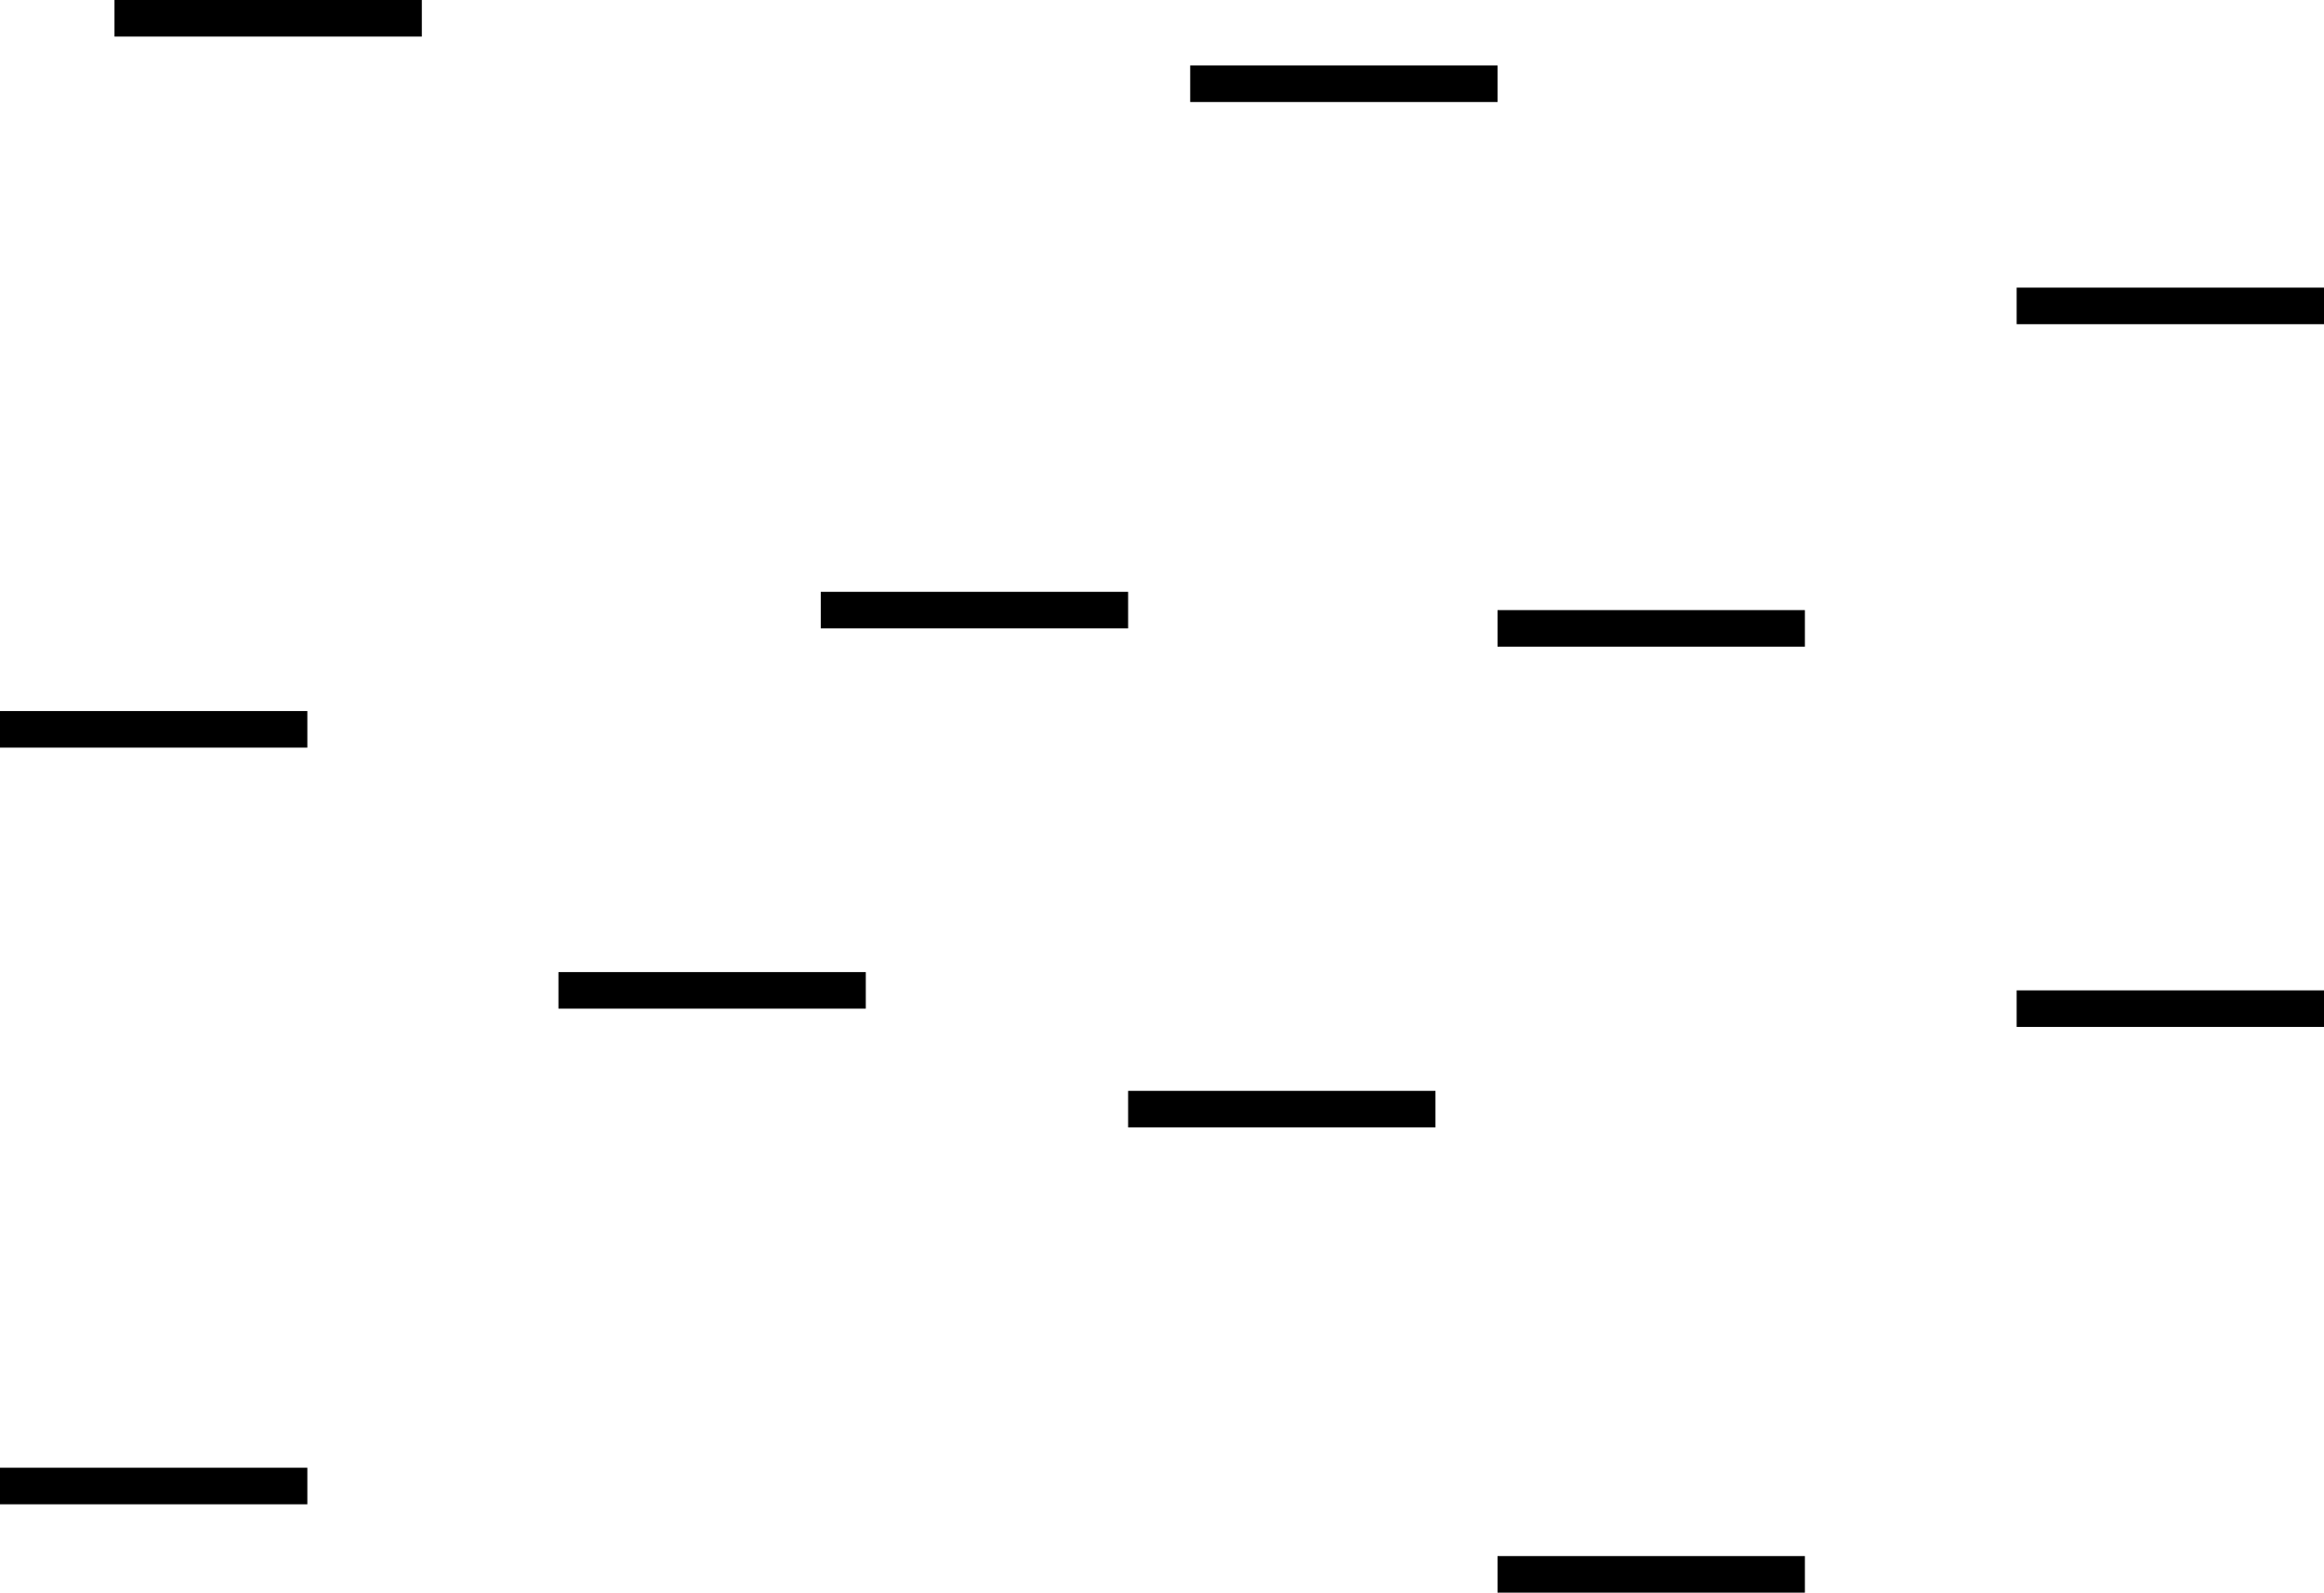
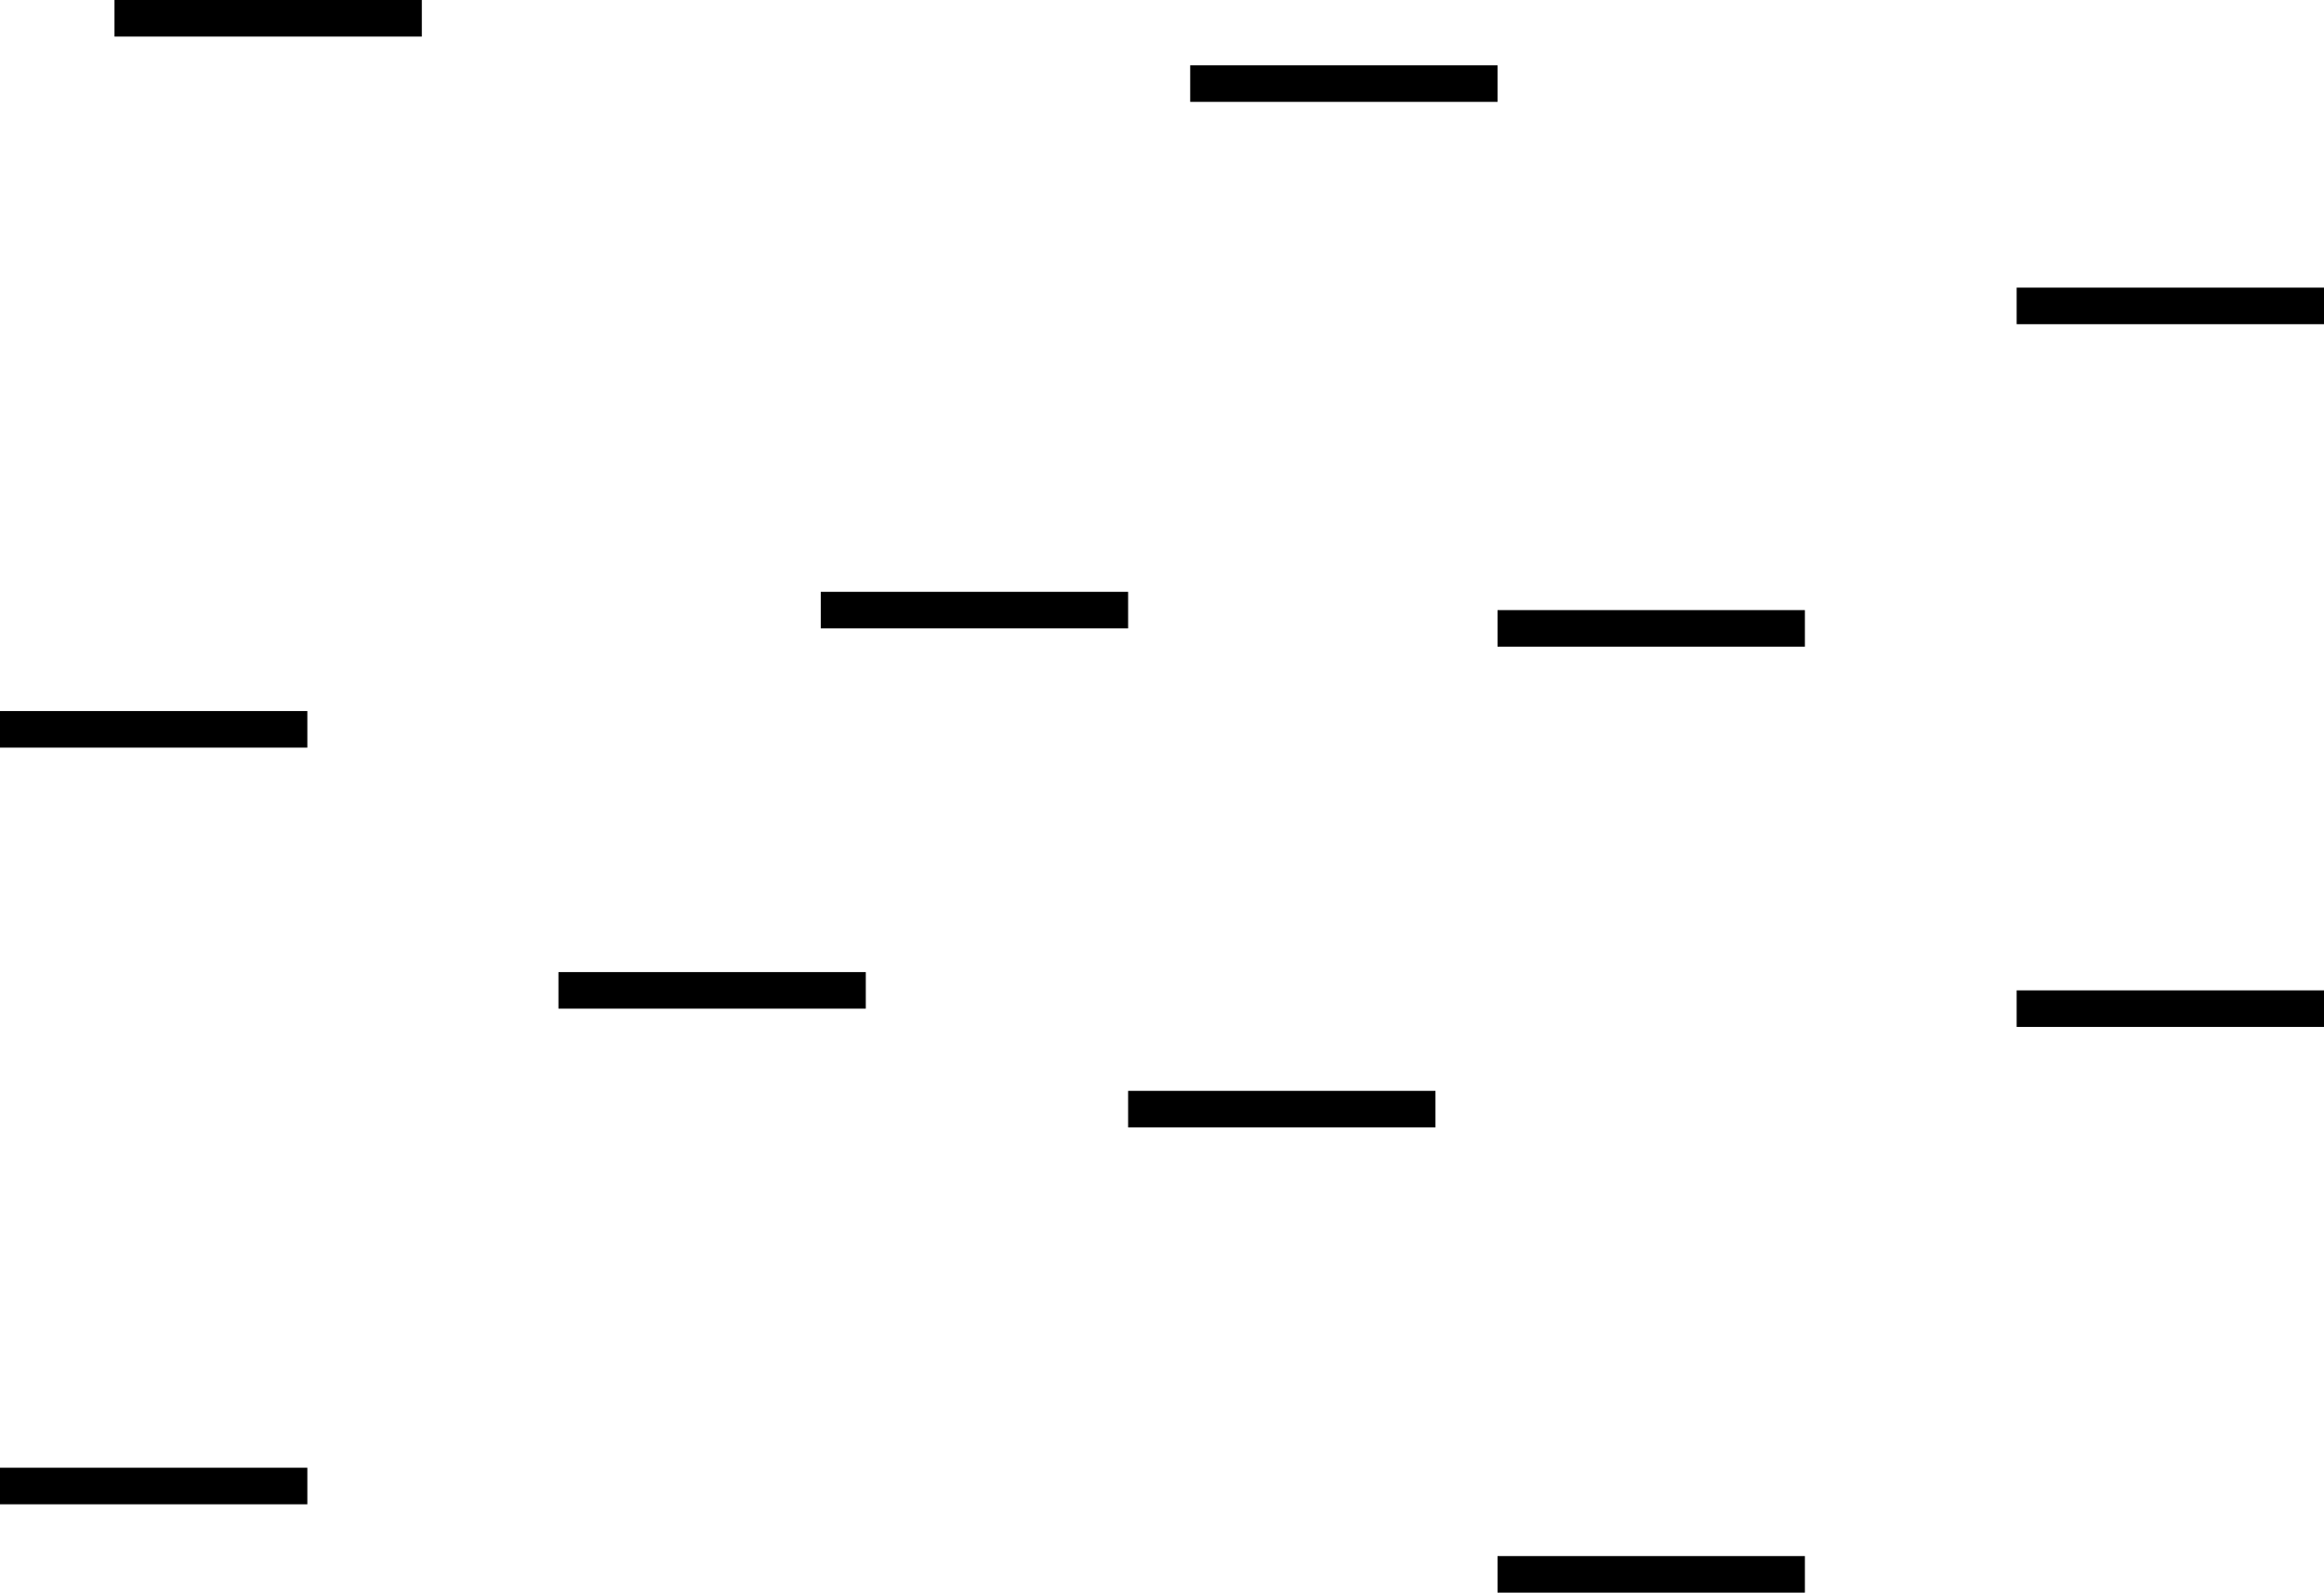
<svg xmlns="http://www.w3.org/2000/svg" viewBox="0 0 15.123 10.366">
  <path d="M 9.745 3.971 L 11.745 3.971 L 11.745 4.209 L 9.745 4.209 Z" fill="#000000" />
  <path d="M 5.341 3.852 L 7.341 3.852 L 7.341 4.09 L 5.341 4.09 Z" fill="#000000" />
-   <path d="M 7.745 0.426 L 9.745 0.426 L 9.745 0.664 L 7.745 0.664 Z" fill="#000000" />
+   <path d="M 7.745 0.425 L 9.745 0.425 L 9.745 0.663 L 7.745 0.663 Z" fill="#000000" />
  <path d="M 0.745 0 L 2.745 0 L 2.745 0.238 L 0.745 0.238 Z" fill="#000000" />
  <path d="M 0 4.628 L 2 4.628 L 2 4.866 L 0 4.866 Z" fill="#000000" />
  <path d="M 13.123 6.446 L 15.123 6.446 L 15.123 6.684 L 13.123 6.684 Z" fill="#000000" />
  <path d="M 0 9.553 L 2 9.553 L 2 9.791 L 0 9.791 Z" fill="#000000" />
  <path d="M 7.341 7.1 L 9.341 7.1 L 9.341 7.338 L 7.341 7.338 Z" fill="#000000" />
  <path d="M 9.745 10.128 L 11.745 10.128 L 11.745 10.366 L 9.745 10.366 Z" fill="#000000" />
  <path d="M 13.123 1.872 L 15.123 1.872 L 15.123 2.11 L 13.123 2.11 Z" fill="#000000" />
  <path d="M 3.634 6.327 L 5.634 6.327 L 5.634 6.565 L 3.634 6.565 Z" fill="#000000" />
</svg>
